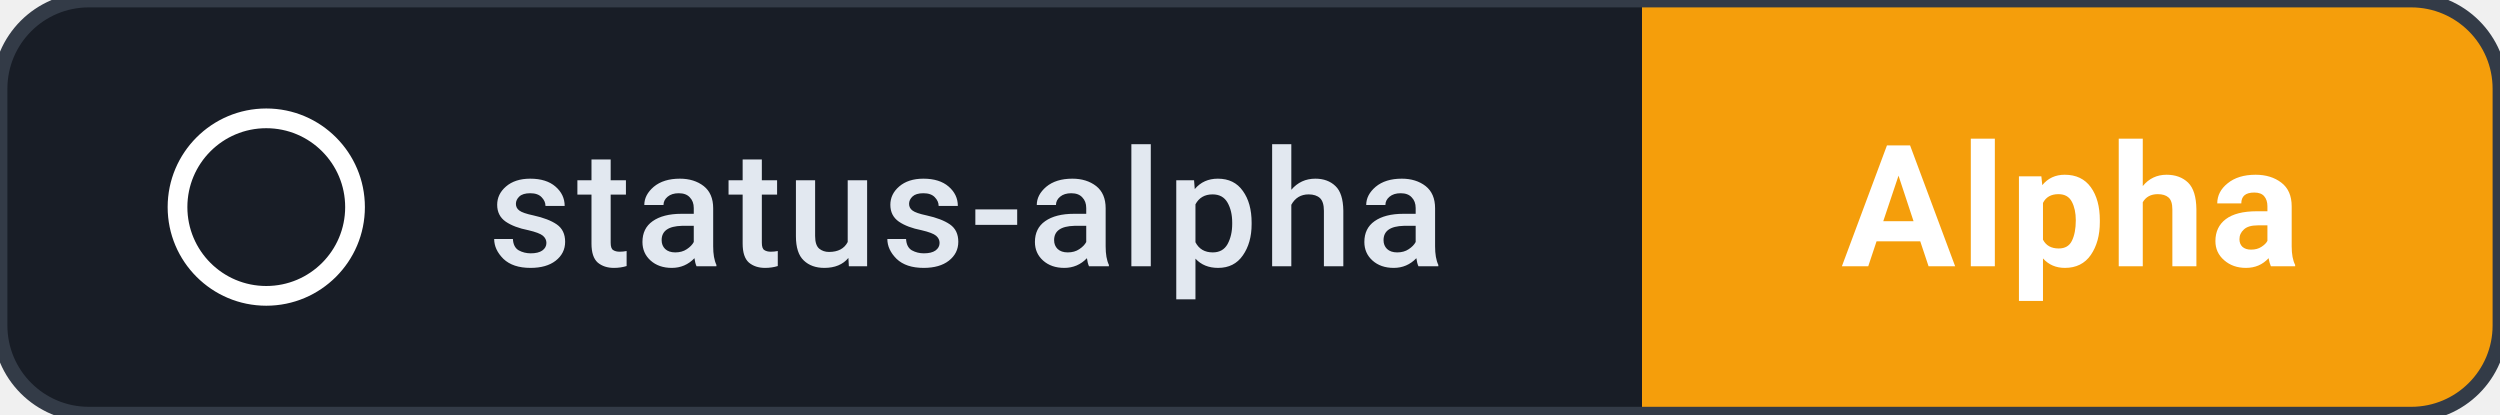
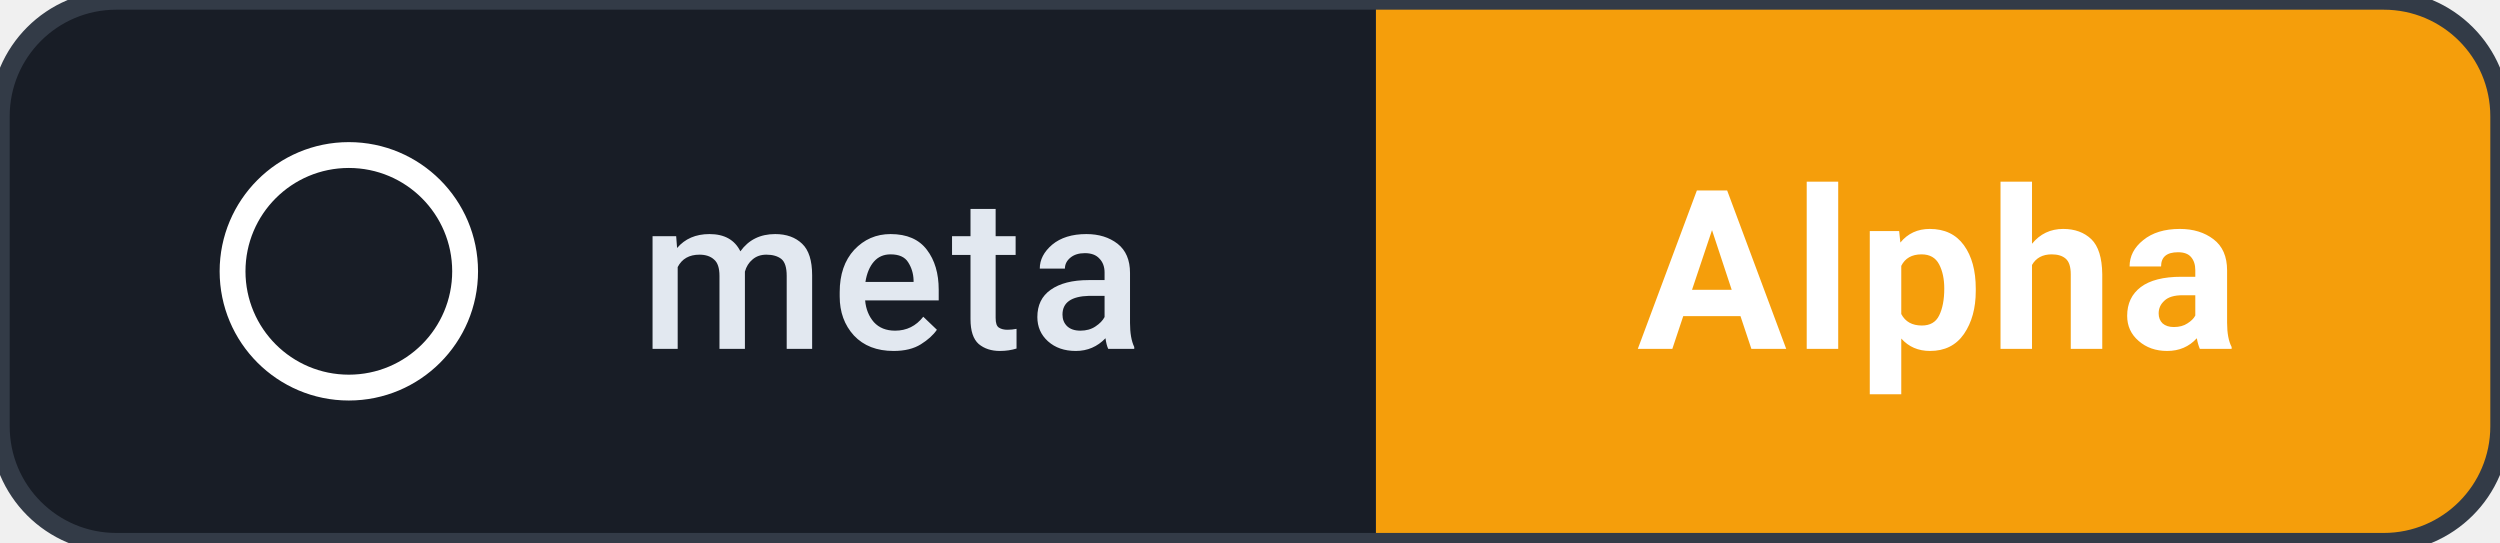
- <svg xmlns="http://www.w3.org/2000/svg" width="169" height="28" viewBox="0 0 169 28" fill="none" role="img" aria-label="status-alpha: Alpha">
-   <clipPath id="clip_bejb4r">
-     <rect width="169" height="28" rx="6" />
+ <svg xmlns="http://www.w3.org/2000/svg" width="129" height="28" viewBox="0 0 129 28" fill="none" role="img" aria-label="meta: Alpha">
+   <clipPath id="clip_2ll9yz">
+     <rect width="129" height="28" rx="6" />
  </clipPath>
-   <g clip-path="url(#clip_bejb4r)">
-     <rect width="111" height="28" fill="#181d26" />
+   <g clip-path="url(#clip_2ll9yz)">
+     <rect width="71" height="28" fill="#181d26" />
    <svg x="10" y="6" width="16" height="16" viewBox="0 0 24 24" aria-hidden="true">
      <path fill="#ffffff" d="M12 2C6.48 2 2 6.48 2 12s4.48 10 10 10 10-4.48 10-10S17.52 2 12 2zm0 18c-4.42 0-8-3.58-8-8s3.58-8 8-8 8 3.58 8 8-3.58 8-8 8z" />
    </svg>
-     <text x="33" y="18" fill="#e2e8f0" font-family="-apple-system, BlinkMacSystemFont, 'Segoe UI', Roboto, sans-serif" font-size="11" font-weight="500" letter-spacing="0.3px">status-alpha</text>
-     <rect x="111" width="58" height="28" fill="#f59e0b" />
-     <text x="140" y="18" fill="#ffffff" font-family="-apple-system, BlinkMacSystemFont, 'Segoe UI', Roboto, sans-serif" font-size="11.5" font-weight="700" text-anchor="middle" letter-spacing="0.3px">Alpha</text>
+     <text x="33" y="18" fill="#e2e8f0" font-family="-apple-system, BlinkMacSystemFont, 'Segoe UI', Roboto, sans-serif" font-size="11" font-weight="500" letter-spacing="0.3px">meta</text>
+     <rect x="71" width="58" height="28" fill="#f59e0b" />
+     <text x="100" y="18" fill="#ffffff" font-family="-apple-system, BlinkMacSystemFont, 'Segoe UI', Roboto, sans-serif" font-size="11.5" font-weight="700" text-anchor="middle" letter-spacing="0.3px">Alpha</text>
  </g>
-   <rect width="169" height="28" rx="6" fill="none" stroke="#333b47" stroke-width="1" />
+   <rect width="129" height="28" rx="6" fill="none" stroke="#333b47" stroke-width="1" />
</svg>
